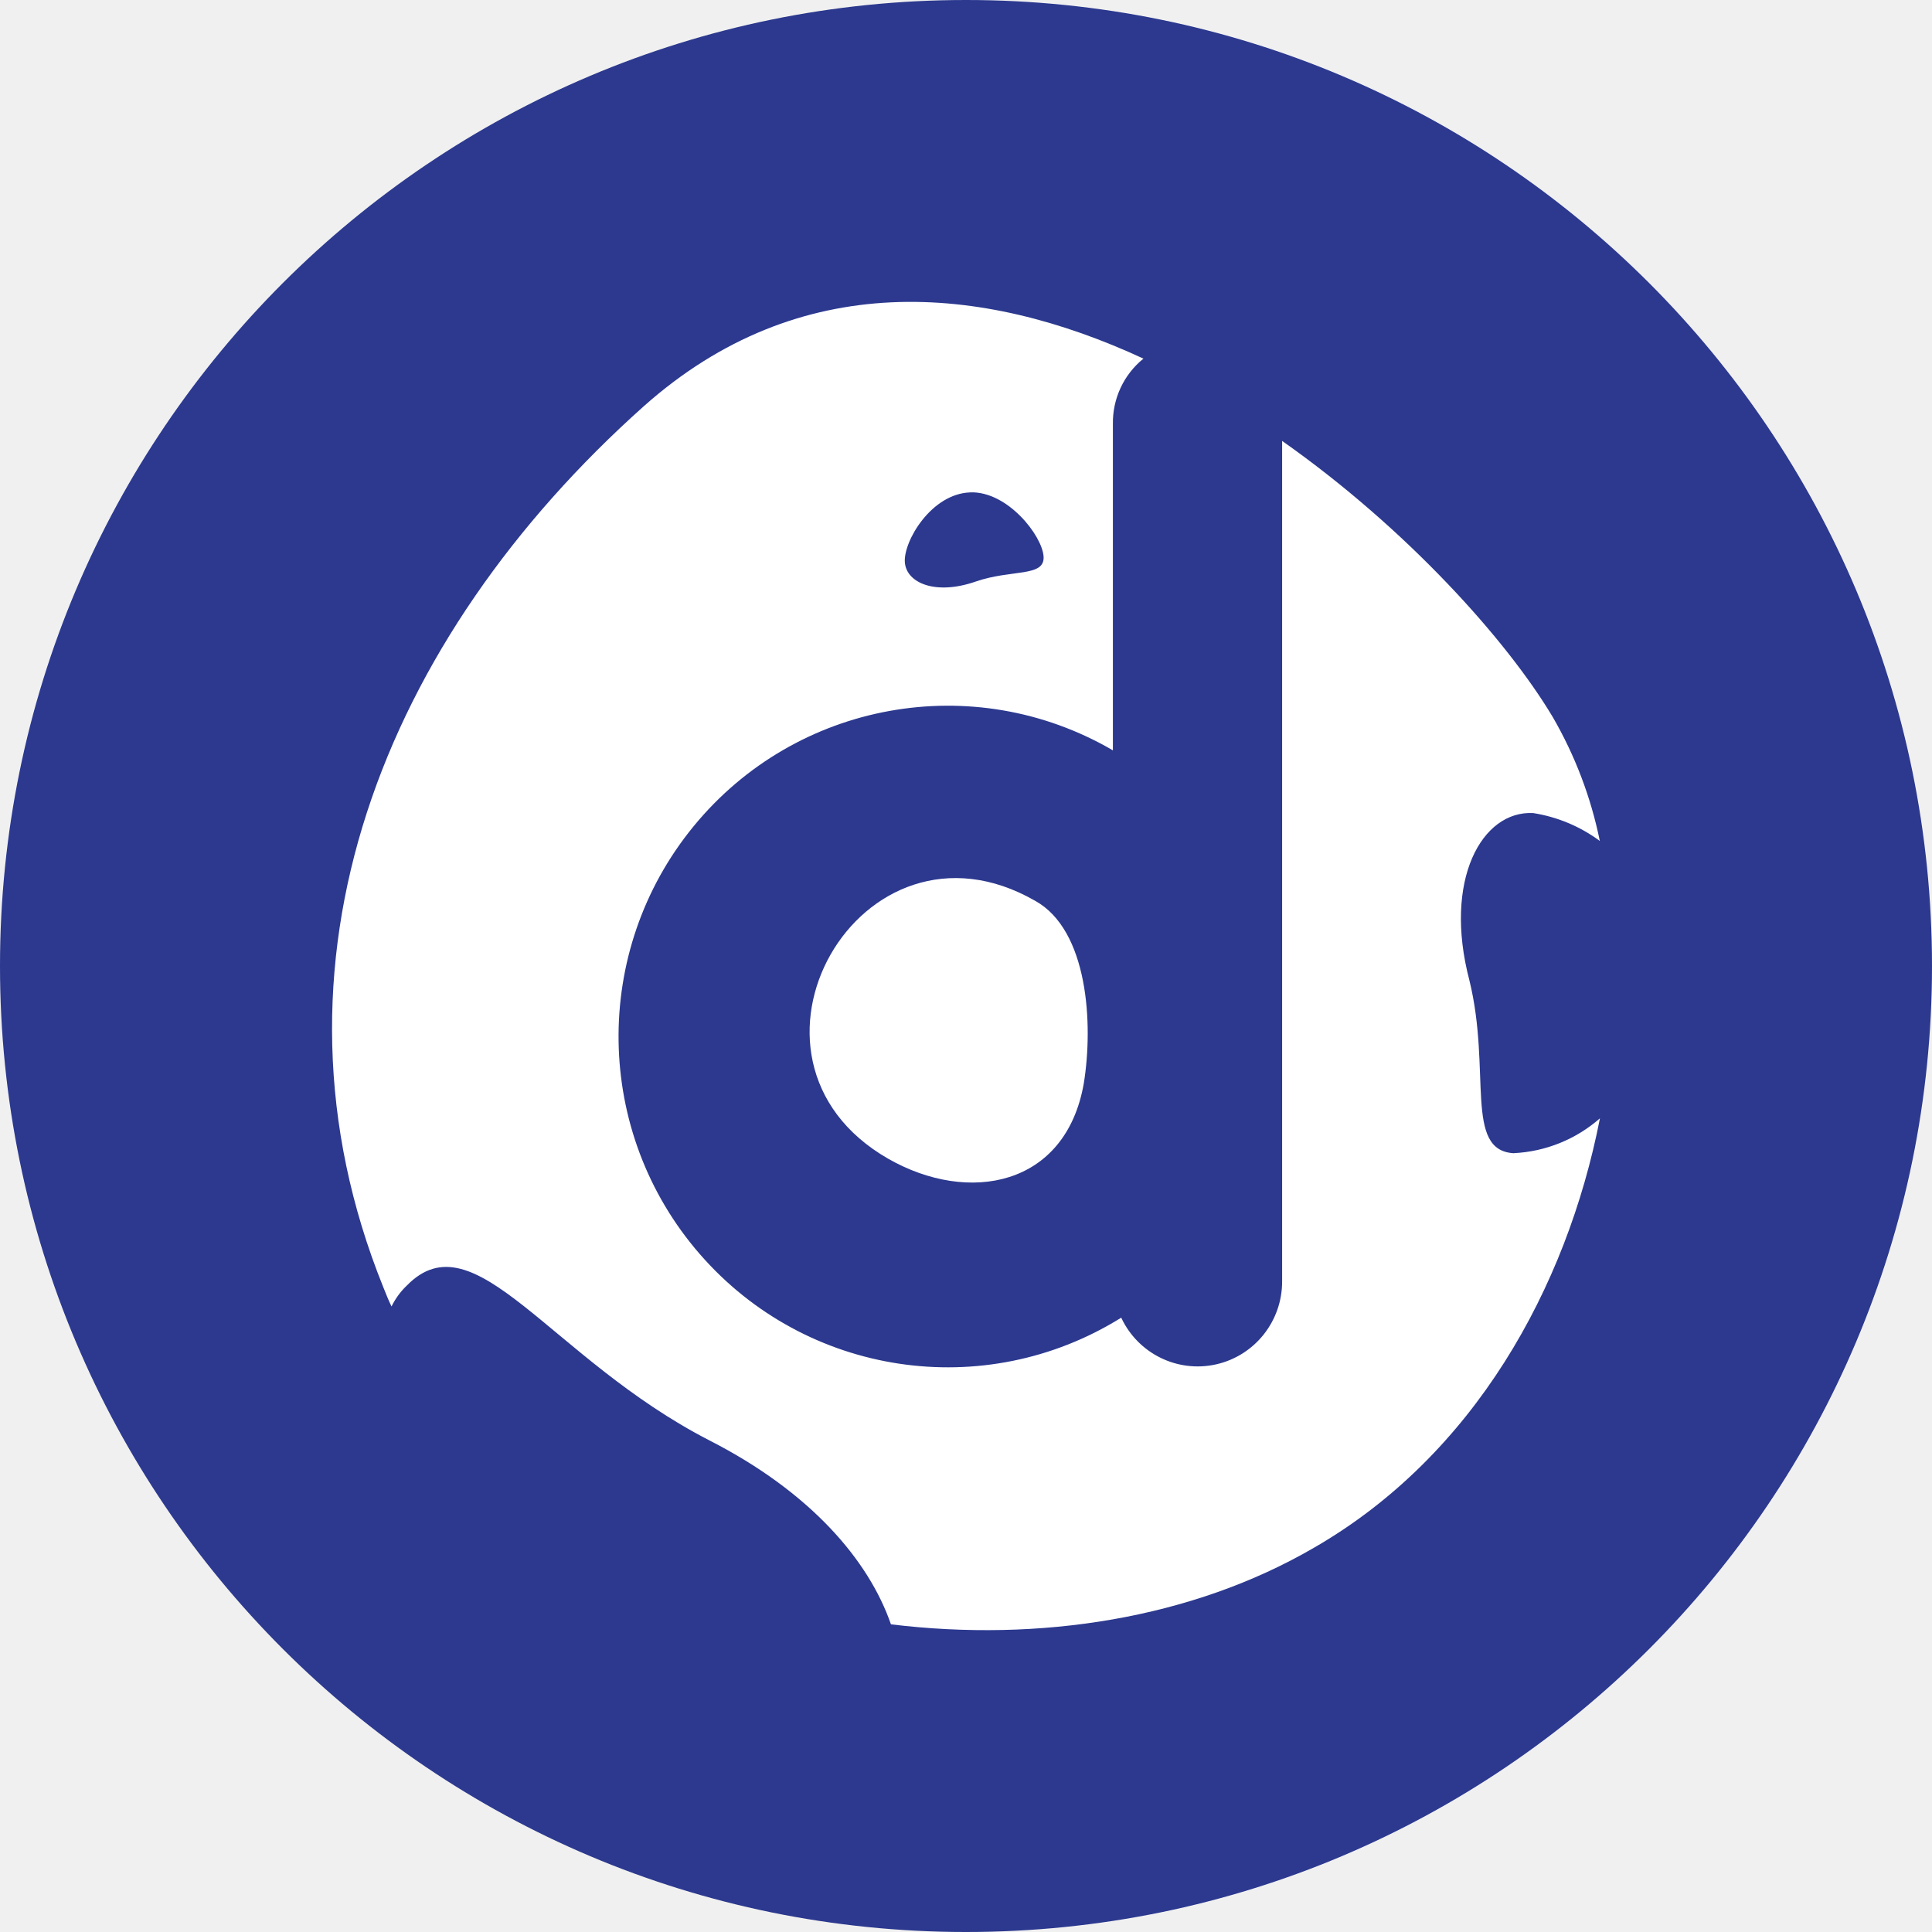
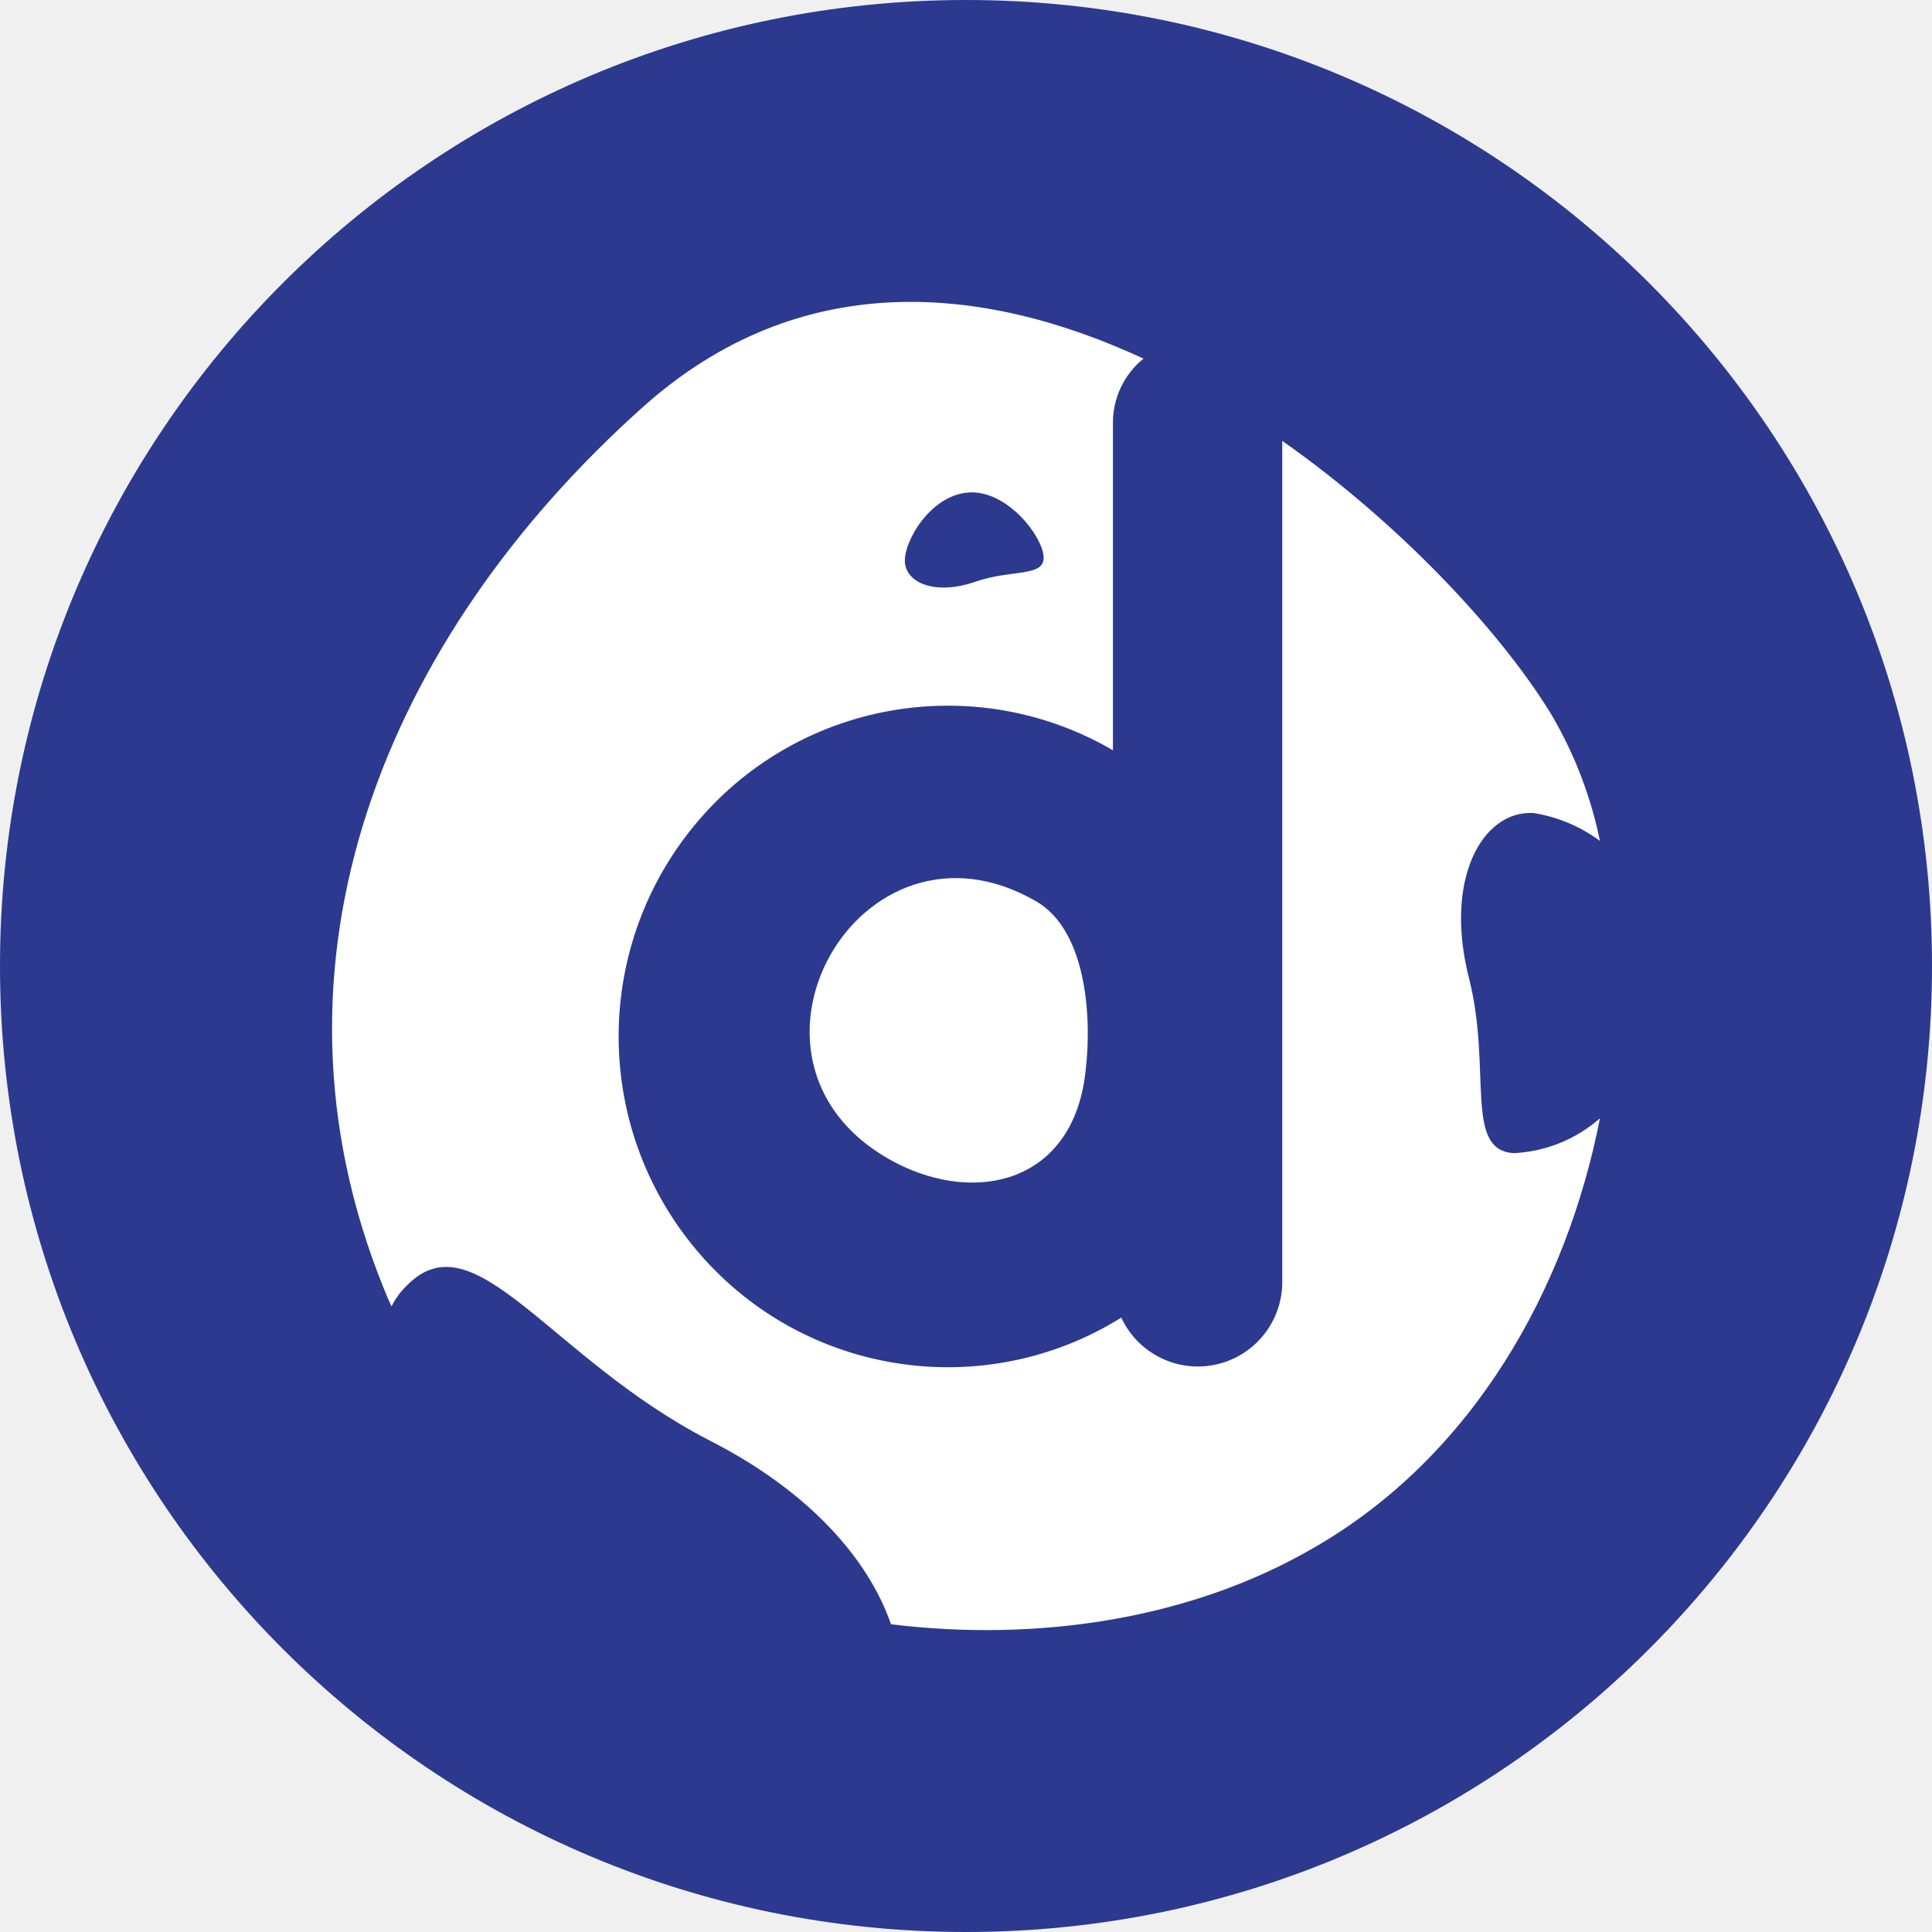
<svg xmlns="http://www.w3.org/2000/svg" height="32" viewBox="0 0 32 32" width="32">
  <g fill="none">
    <circle cx="16" cy="16" fill="#2c398f" r="16" />
-     <path d="m25.075 19.1c.526-.026 1.028-.229 1.425-.577-.551 2.817-2.091 5.587-4.734 7.111-2.022 1.177-4.55 1.57-7.009 1.27-.368-1.062-1.333-2.193-3.01-3.048-2.643-1.362-3.883-3.717-5.009-2.563-.104.099-.19.217-.253.346-.046-.092-.092-.208-.138-.323-2.16-5.356 0-10.736 4.32-14.591 2.574-2.286 5.584-2.032 8.272-.785-.327.264-.513.664-.506 1.085v5.403c-2.309-1.345-5.248-.813-6.944 1.257-1.697 2.07-1.653 5.07.104 7.089 1.757 2.019 4.709 2.464 6.978 1.051.279.596.933.917 1.572.773.64-.144 1.094-.715 1.093-1.373v-13.922c2.068 1.455 3.723 3.302 4.481 4.571.37.638.634 1.332.781 2.055-.325-.241-.704-.399-1.103-.462-.85-.046-1.494 1.108-1.057 2.771.368 1.501-.092 2.817.735 2.863zm-10.364.092c-2.895-1.662-.46-5.934 2.436-4.271.873.485.965 2.032.804 3.024-.299 1.708-1.907 2.009-3.24 1.247zm1.356-11.036c-.643.023-1.103.808-1.08 1.154.023.346.506.554 1.172.323.597-.208 1.149-.069 1.126-.416-.023-.346-.597-1.085-1.218-1.062z" fill="#fff" />
+     <path d="M25.075 19.1a2.338 2.338 0 0 0 1.425-.577c-.551 2.816-2.091 5.587-4.734 7.11-2.022 1.178-4.55 1.57-7.008 1.27-.368-1.062-1.333-2.193-3.01-3.047-2.643-1.362-3.884-3.717-5.01-2.563-.104.1-.19.217-.253.346a4.353 4.353 0 0 1-.138-.323c-2.16-5.356 0-10.736 4.32-14.591 2.574-2.286 5.584-2.032 8.273-.785a1.362 1.362 0 0 0-.506 1.085v5.402a5.435 5.435 0 0 0-6.944 1.258 5.498 5.498 0 0 0 .104 7.088 5.435 5.435 0 0 0 6.978 1.051 1.398 1.398 0 0 0 2.666-.6V7.302c2.068 1.454 3.722 3.301 4.48 4.571.37.638.634 1.332.782 2.055-.325-.24-.704-.4-1.103-.462-.85-.046-1.494 1.109-1.057 2.77.368 1.502-.092 2.818.735 2.864zm-10.363.092c-2.896-1.662-.46-5.933 2.436-4.271.873.485.965 2.032.804 3.024-.299 1.709-1.907 2.009-3.24 1.247zm1.356-11.036c-.644.023-1.103.808-1.08 1.155.022.346.505.554 1.171.323.598-.208 1.15-.07 1.126-.416-.023-.346-.597-1.085-1.217-1.062z" fill="#fff" />
  </g>
</svg>
